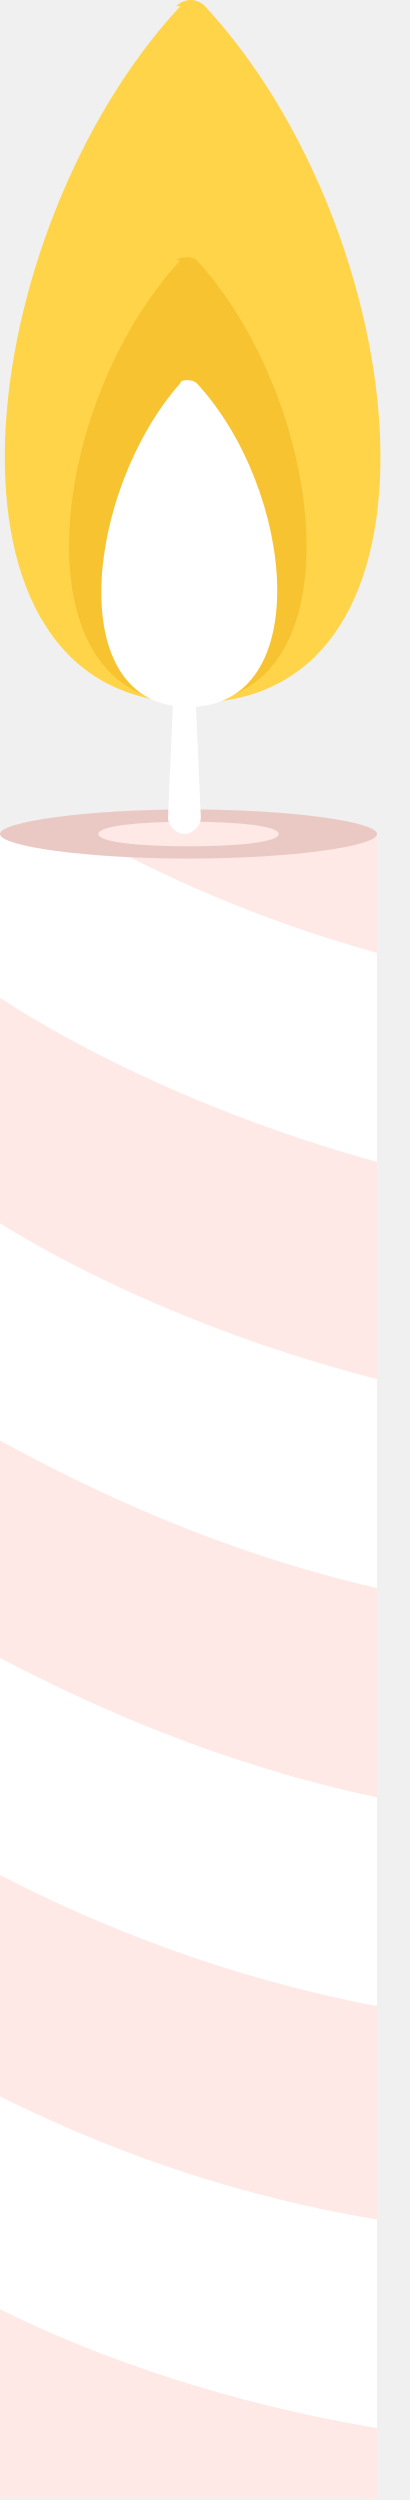
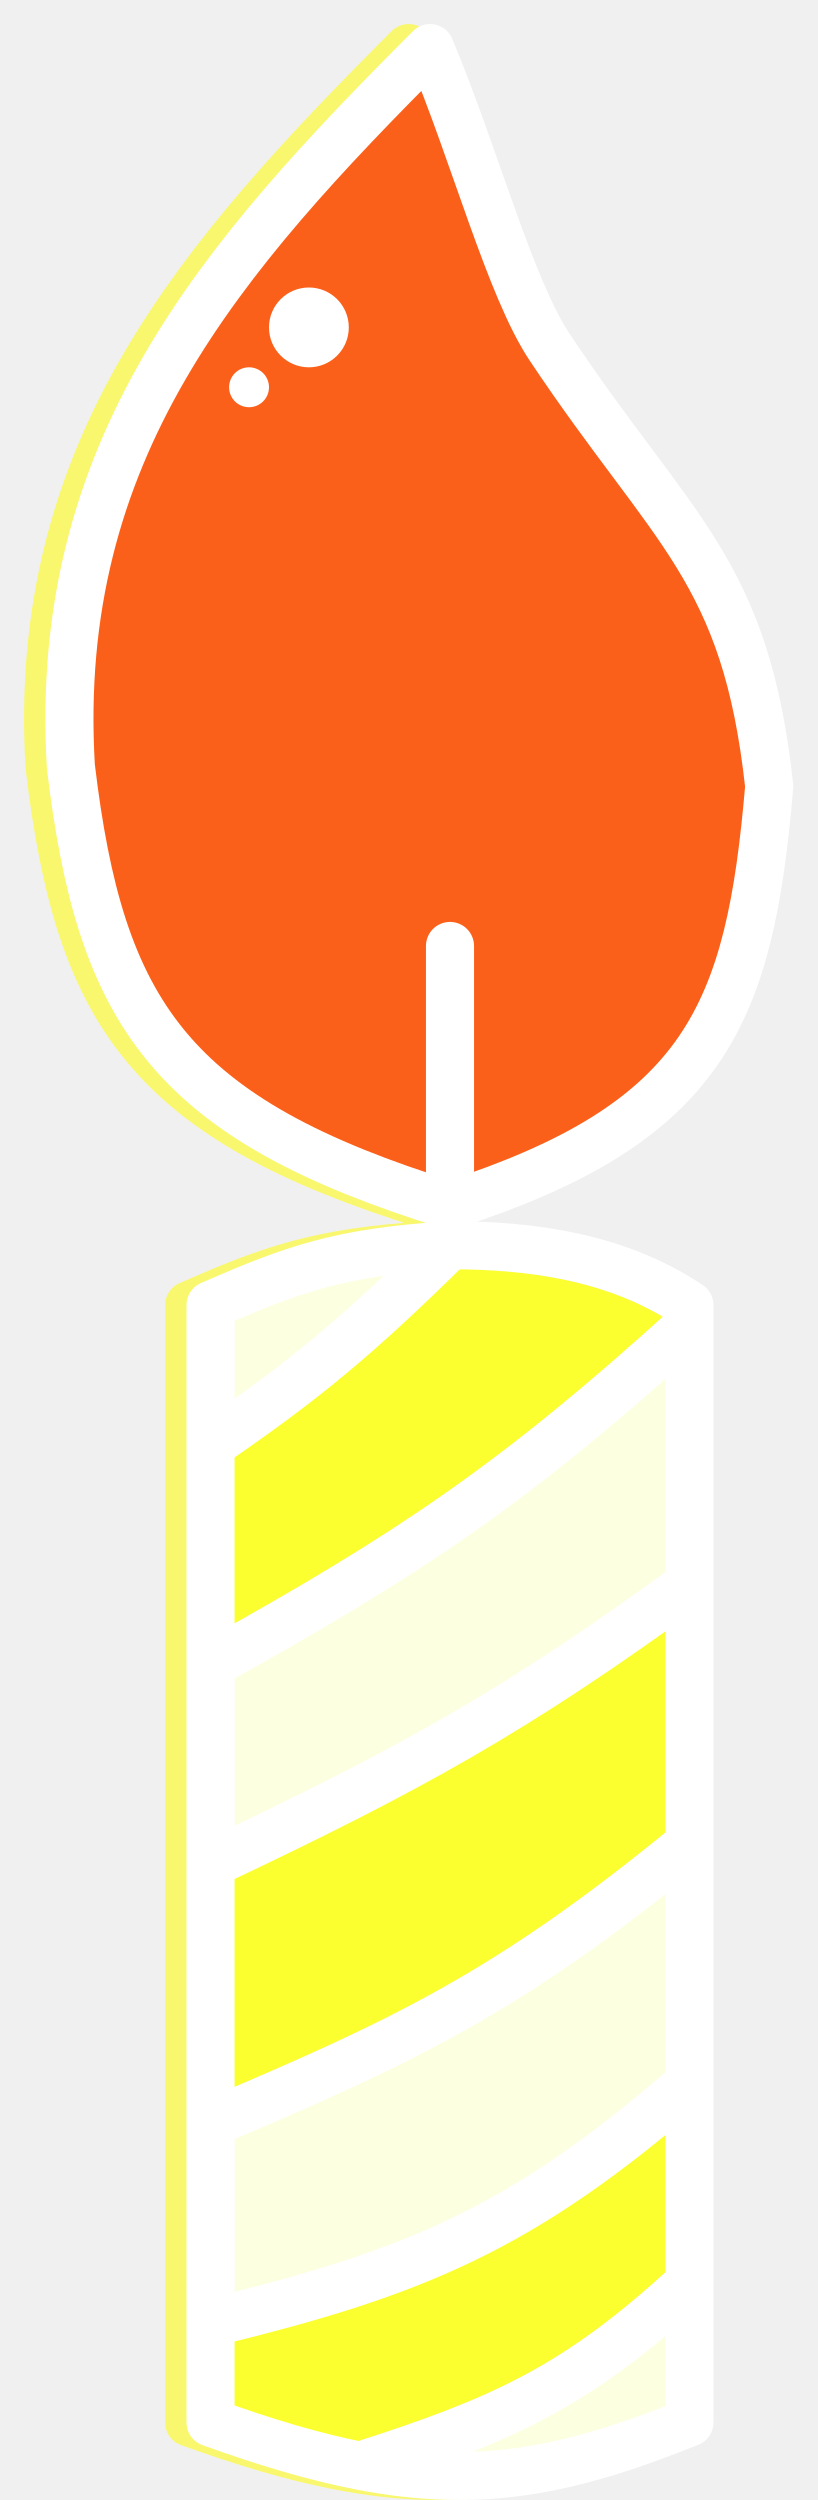
- <svg xmlns="http://www.w3.org/2000/svg" width="10" height="61" viewBox="0 0 10 61" fill="none">
-   <path d="M2.4 20.35H0V60.95H2.4H3.7H9.2V20.35H2.4Z" fill="#FEE9E6" />
-   <path d="M0 56.35C2.4 57.55 5.6 58.65 9.2 59.25V54.15C5.5 53.55 2.4 52.25 0 51.15V56.45V56.35Z" fill="white" />
-   <path d="M0 51.15C2.4 52.35 5.5 53.55 9.2 54.15V49.05C5.5 48.35 2.3 47.05 0 45.85V51.15Z" fill="#FEE9E6" />
-   <path d="M0 60.95H9.2V59.25C5.6 58.65 2.4 57.55 0 56.35V60.95Z" fill="#FEE9E6" />
-   <path d="M0 45.75C2.3 46.95 5.5 48.25 9.2 48.95V43.85C5.4 43.05 2.3 41.65 0 40.45V45.75Z" fill="white" />
-   <path d="M9.2 20.35H2.1C3.9 21.35 6.3 22.45 9.2 23.25V20.35Z" fill="#FEE9E6" />
-   <path d="M2.1 20.35H0V24.45C2 25.65 5.2 27.35 9.2 28.45V23.25C6.3 22.45 3.9 21.35 2.1 20.35Z" fill="white" />
-   <path d="M0 29.75C2.1 30.95 5.3 32.55 9.2 33.55V28.35C5.2 27.25 2 25.65 0 24.35V29.75Z" fill="#FEE9E6" />
-   <path d="M0 40.45C2.3 41.65 5.4 43.05 9.2 43.85V38.75C5.3 37.85 2.2 36.45 0 35.15V40.45Z" fill="#FEE9E6" />
-   <path d="M0 35.15C2.2 36.35 5.3 37.85 9.2 38.75V33.65C5.3 32.65 2.1 31.15 0 29.85V35.15Z" fill="white" />
-   <path d="M0 20.35C0 20.65 2.1 20.95 4.6 20.95C7.1 20.95 9.2 20.65 9.2 20.35C9.2 20.05 7.1 19.75 4.6 19.75C2.1 19.75 0 20.05 0 20.35Z" fill="#EAC9C5" />
-   <path d="M2.4 20.35C2.4 20.55 3.4 20.65 4.6 20.65C5.8 20.65 6.8 20.55 6.8 20.35C6.8 20.15 5.8 20.05 4.6 20.05C3.4 20.05 2.4 20.15 2.4 20.35Z" fill="#FEE9E6" />
-   <path d="M4.3 0.15C4.5 -0.05 4.8 -0.05 5 0.15C10.1 5.65 11.4 17.15 4.7 17.15C-2 17.15 -0.7 5.65 4.4 0.15H4.3Z" fill="#FFD449" />
-   <path d="M4.3 6.35C4.4 6.25 4.7 6.25 4.8 6.35C8 9.85 8.8 17.15 4.6 17.15C0.4 17.15 1.1 9.95 4.4 6.35H4.3Z" fill="#F7C331" />
-   <path d="M4.4 9.35C4.4 9.25 4.7 9.25 4.8 9.35C7.2 11.95 7.7 17.25 4.6 17.25C1.5 17.25 2.1 11.95 4.4 9.35Z" fill="white" />
-   <path d="M4.3 15.35L4.1 19.95C4.1 20.15 4.3 20.35 4.5 20.35C4.7 20.35 4.9 20.15 4.9 19.95L4.7 15.35C4.7 15.25 4.6 15.05 4.4 15.05C4.3 15.05 4.1 15.15 4.1 15.35H4.3Z" fill="white" />
+ <svg xmlns="http://www.w3.org/2000/svg" width="17" height="52" viewBox="0 0 17 52" fill="none">
+   <path d="M8.5 1C4.127 5.375 0.641 9.363 1.03 15.941C1.642 21.075 3.073 23.262 8.915 25.071C14.24 23.352 15.151 21.108 15.555 16.356C15.064 11.833 13.56 11.079 10.99 7.225C10.16 5.98 9.427 3.209 8.5 1Z" fill="#FB601A" />
+   <path d="M8.915 25.901C6.625 26.039 5.627 26.405 3.935 27.146V30.051C5.928 28.686 7.016 27.771 8.915 25.901Z" fill="#FDFFE1" />
+   <path d="M13.895 27.561C10.286 30.842 8.072 32.326 3.935 34.617V38.767C8.073 36.812 10.29 35.587 13.895 32.956V27.561Z" fill="#FDFFE1" />
+   <path d="M13.895 38.352C10.13 41.446 7.913 42.478 3.935 44.162V48.312C8.142 47.287 10.388 46.386 13.895 43.332V38.352Z" fill="#FDFFE1" />
+   <path d="M7.043 51.288C9.492 51.767 11.329 51.421 13.895 50.387V47.482C11.541 49.66 9.973 50.349 7.043 51.288Z" fill="#FDFFE1" />
+   <path d="M13.895 27.146C12.38 26.131 10.575 25.901 8.915 25.901C7.016 27.771 5.928 28.686 3.935 30.051V34.617C8.072 32.326 10.286 30.842 13.895 27.561V27.146Z" fill="#FBFF30" />
+   <path d="M13.895 32.956C10.29 35.587 8.073 36.812 3.935 38.767V44.162C7.913 42.478 10.13 41.446 13.895 38.352V32.956Z" fill="#FBFF30" />
+   <path d="M3.935 48.312V50.387C5.106 50.81 6.118 51.108 7.043 51.288C9.973 50.349 11.541 49.66 13.895 47.482V43.332C10.388 46.386 8.142 47.287 3.935 48.312Z" fill="#FBFF30" />
+   <path d="M8.915 25.071C3.073 23.262 1.642 21.075 1.03 15.941C0.641 9.363 4.127 5.375 8.5 1C9.427 3.209 10.16 5.98 10.99 7.225C13.56 11.079 15.064 11.833 15.555 16.356C15.151 21.108 14.24 23.352 8.915 25.071ZM8.915 25.071V19.676M8.915 25.071V25.901M8.915 25.901C6.625 26.039 5.627 26.405 3.935 27.146V30.051M8.915 25.901C10.575 25.901 12.38 26.131 13.895 27.146V27.561M8.915 25.901C7.016 27.771 5.928 28.686 3.935 30.051M3.935 30.051V34.617M3.935 34.617C8.072 32.326 10.286 30.842 13.895 27.561M3.935 34.617V38.767M13.895 27.561V32.956M3.935 38.767C8.073 36.812 10.29 35.587 13.895 32.956M3.935 38.767V44.162M13.895 32.956V38.352M3.935 44.162C7.913 42.478 10.13 41.446 13.895 38.352M3.935 44.162V48.312M13.895 38.352V43.332M3.935 48.312V50.387C5.106 50.81 6.118 51.108 7.043 51.288M3.935 48.312C8.142 47.287 10.388 46.386 13.895 43.332M13.895 43.332V47.482M7.043 51.288C9.492 51.767 11.329 51.421 13.895 50.387V47.482M7.043 51.288C9.973 50.349 11.541 49.66 13.895 47.482" stroke="#F9F76D" stroke-linecap="round" stroke-linejoin="round" />
+   <path d="M8.945 1C4.572 5.375 1.085 9.363 1.474 15.941C2.086 21.075 3.518 23.262 9.36 25.071C14.685 23.352 15.595 21.108 16 16.356C15.509 11.833 14.004 11.079 11.435 7.225C10.605 5.98 9.872 3.209 8.945 1Z" fill="#FB601A" />
+   <path d="M9.36 25.901C7.07 26.039 6.072 26.405 4.379 27.146V30.051C6.372 28.686 7.461 27.771 9.36 25.901Z" fill="#FDFFE1" />
+   <path d="M14.34 27.561C10.73 30.842 8.517 32.326 4.379 34.617V38.767C8.517 36.812 10.735 35.587 14.34 32.956V27.561Z" fill="#FDFFE1" />
+   <path d="M14.34 38.352C10.575 41.446 8.358 42.478 4.379 44.162V48.312C8.586 47.287 10.833 46.386 14.34 43.332V38.352Z" fill="#FDFFE1" />
+   <path d="M7.487 51.288C9.937 51.767 11.774 51.421 14.34 50.387V47.482C11.986 49.66 10.418 50.349 7.487 51.288Z" fill="#FDFFE1" />
+   <path d="M14.34 27.146C12.825 26.131 11.02 25.901 9.36 25.901C7.461 27.771 6.372 28.686 4.379 30.051V34.617C8.517 32.326 10.73 30.842 14.34 27.561V27.146Z" fill="#FBFF30" />
+   <path d="M14.34 32.956C10.735 35.587 8.517 36.812 4.379 38.767V44.162C8.358 42.478 10.575 41.446 14.34 38.352V32.956Z" fill="#FBFF30" />
+   <path d="M4.379 48.312V50.387C5.551 50.81 6.563 51.108 7.487 51.288C10.418 50.349 11.986 49.66 14.34 47.482V43.332C10.833 46.386 8.586 47.287 4.379 48.312Z" fill="#FBFF30" />
+   <path d="M9.36 25.071C3.518 23.262 2.086 21.075 1.474 15.941C1.085 9.363 4.572 5.375 8.945 1C9.872 3.209 10.605 5.98 11.435 7.225C14.004 11.079 15.509 11.833 16 16.356C15.595 21.108 14.685 23.352 9.36 25.071ZM9.36 25.071V19.676M9.36 25.071V25.901M9.36 25.901C7.07 26.039 6.072 26.405 4.379 27.146V30.051M9.36 25.901C11.02 25.901 12.825 26.131 14.34 27.146V27.561M9.36 25.901C7.461 27.771 6.372 28.686 4.379 30.051M4.379 30.051V34.617M4.379 34.617C8.517 32.326 10.73 30.842 14.34 27.561M4.379 34.617V38.767M14.34 27.561V32.956M4.379 38.767C8.517 36.812 10.735 35.587 14.34 32.956M4.379 38.767V44.162M14.34 32.956V38.352M4.379 44.162C8.358 42.478 10.575 41.446 14.34 38.352M4.379 44.162V48.312M14.34 38.352V43.332M4.379 48.312V50.387C5.551 50.81 6.563 51.108 7.487 51.288M4.379 48.312C8.586 47.287 10.833 46.386 14.34 43.332M14.34 43.332V47.482M7.487 51.288C9.937 51.767 11.774 51.421 14.34 50.387V47.482M7.487 51.288C10.418 50.349 11.986 49.66 14.34 47.482" stroke="white" stroke-linecap="round" stroke-linejoin="round" />
+   <circle cx="6.425" cy="6.81" r="0.83" fill="white" />
+   <circle cx="5.18" cy="8.055" r="0.415" fill="white" />
</svg>
